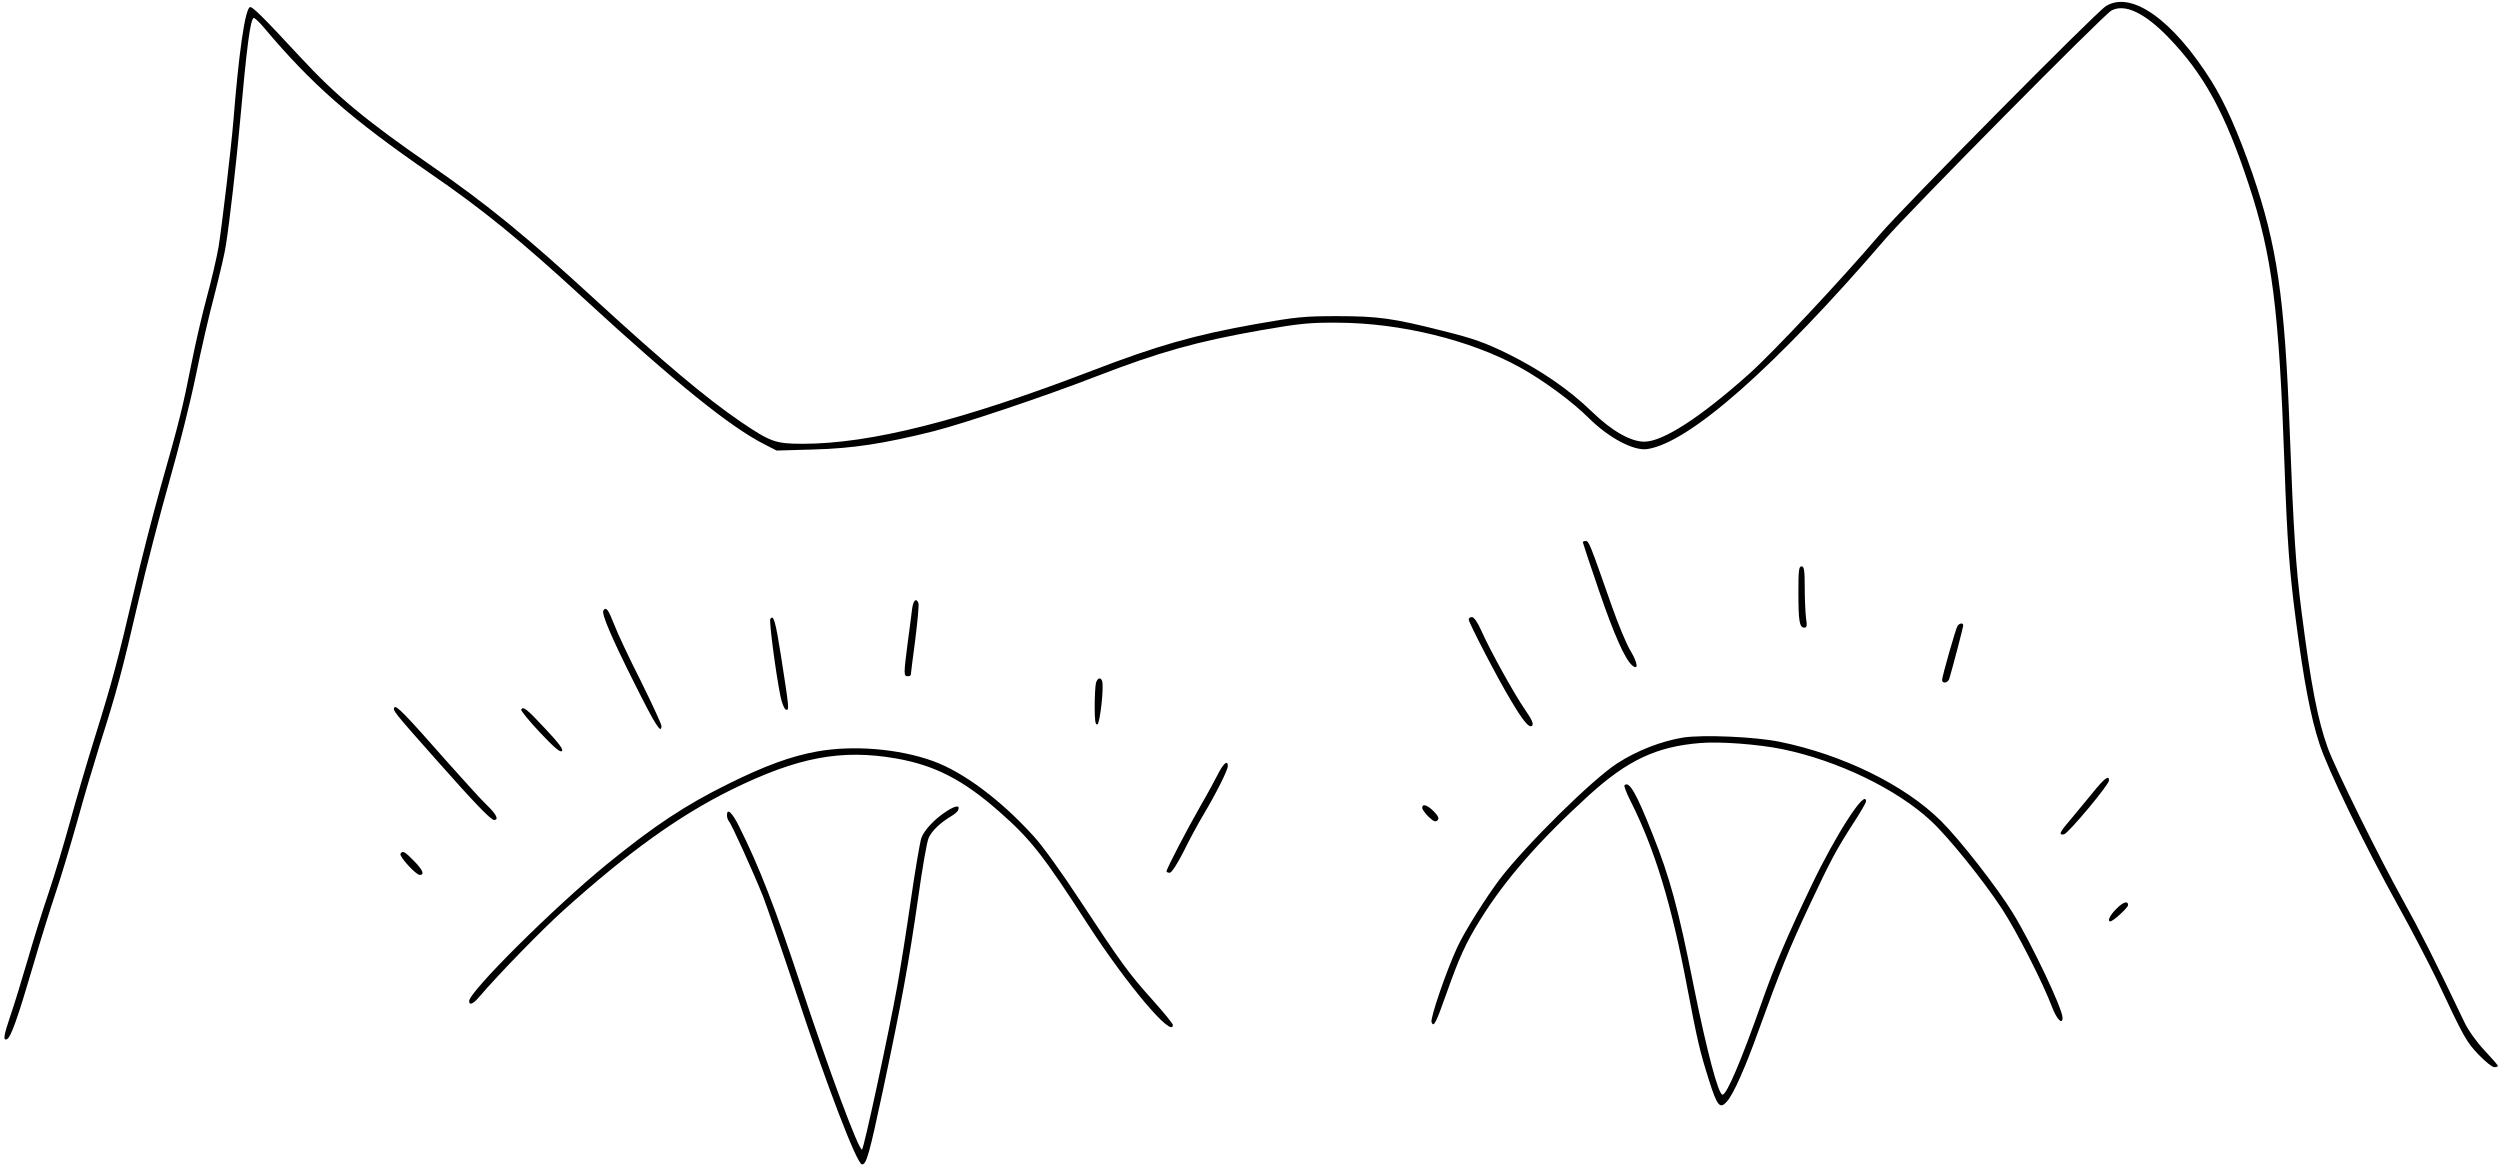
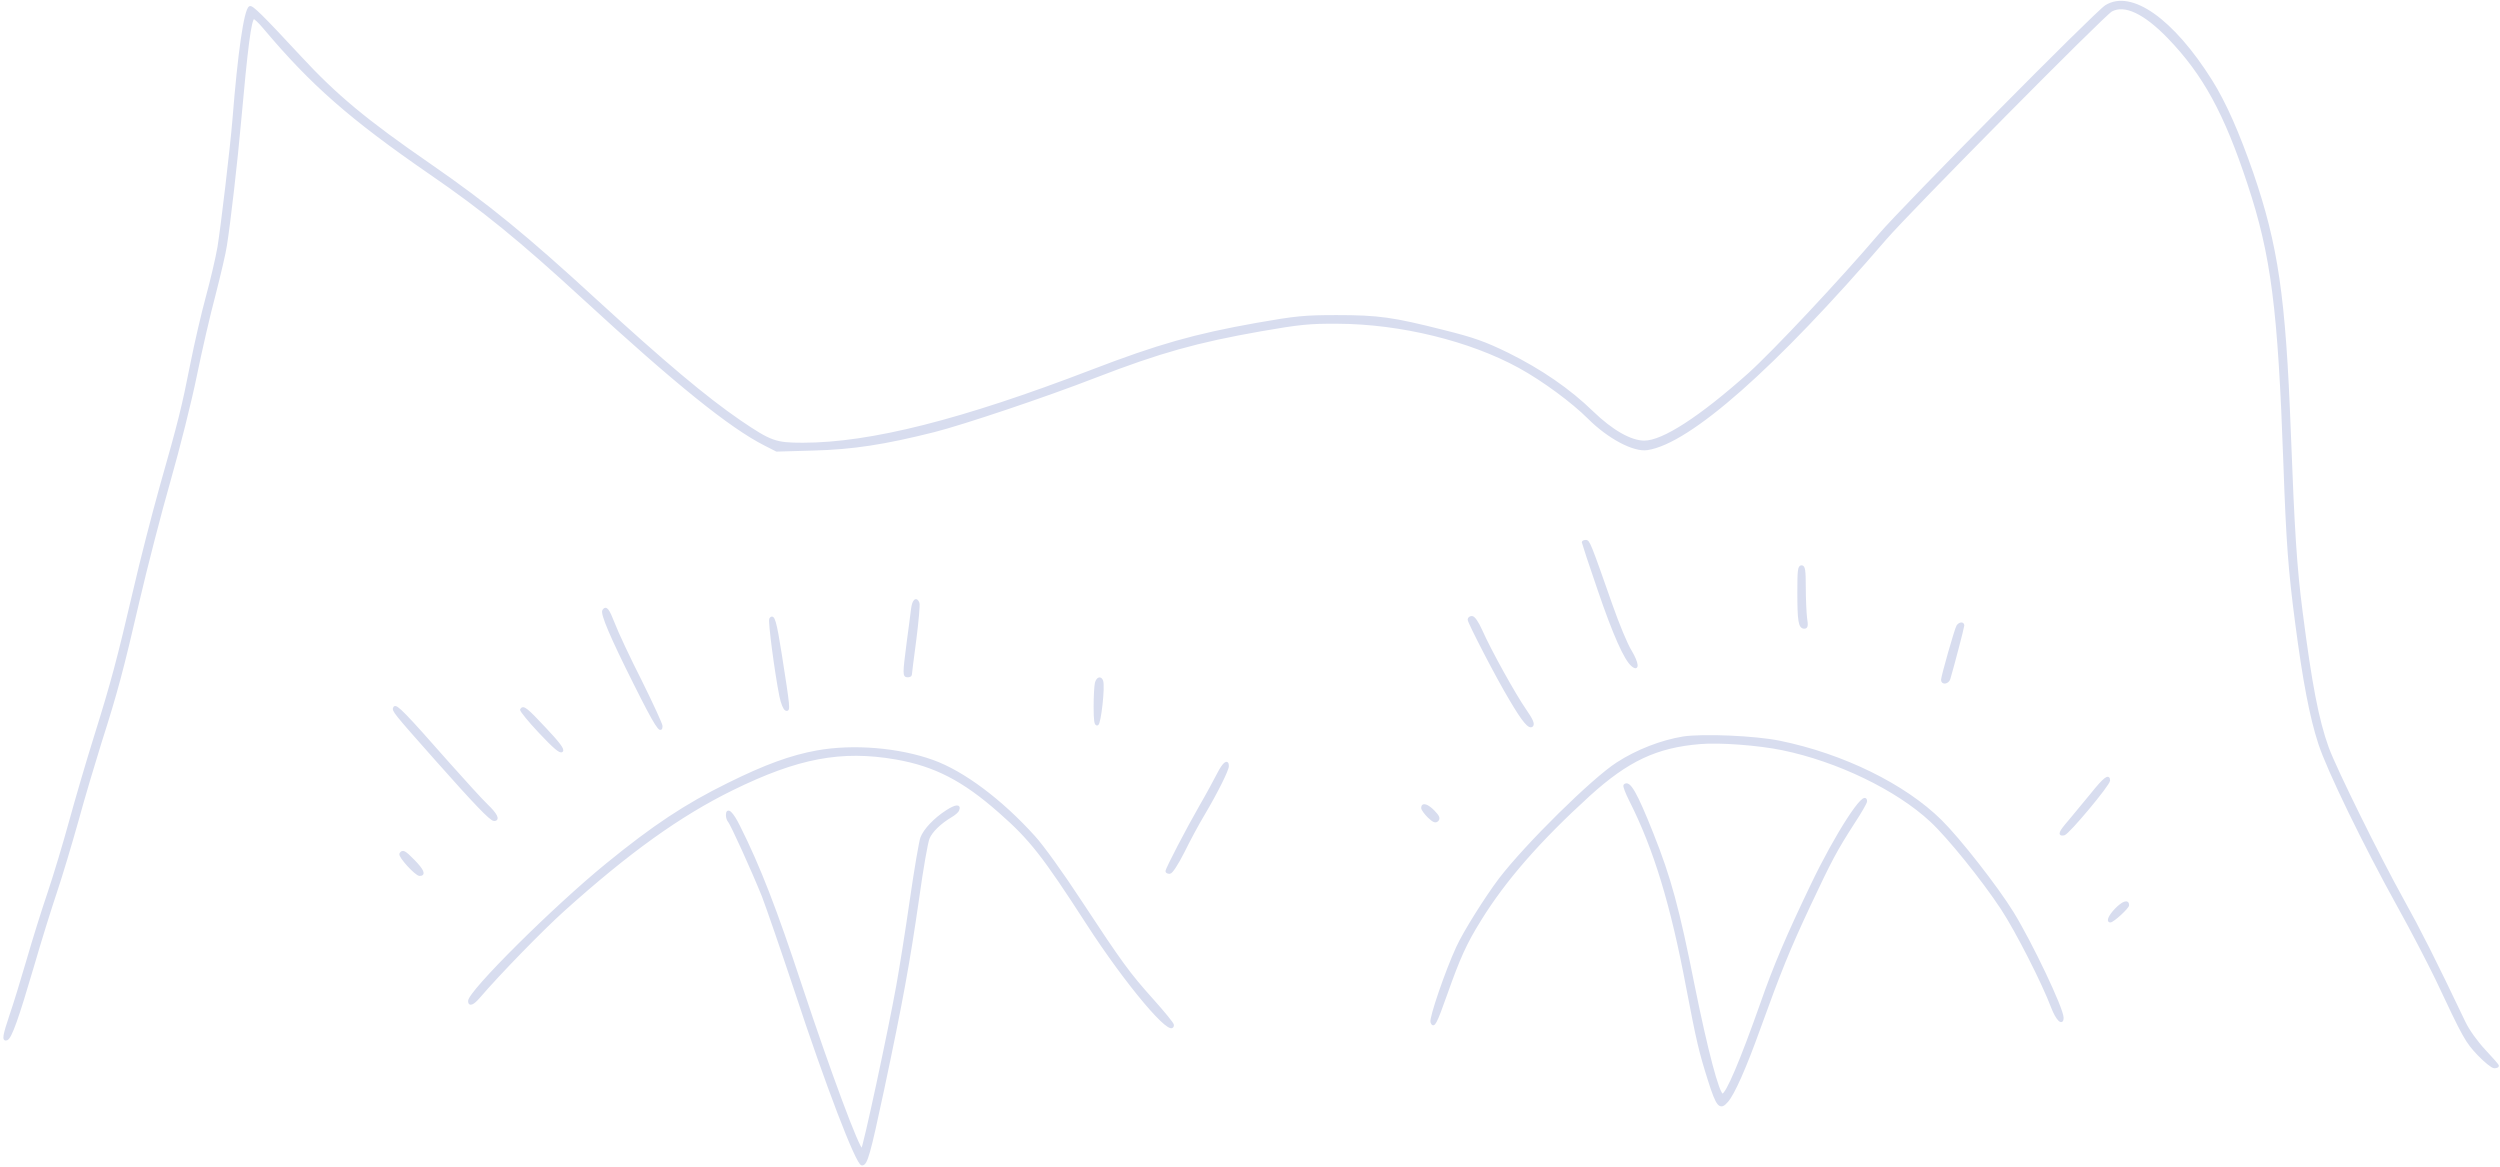
- <svg xmlns="http://www.w3.org/2000/svg" version="1" viewBox="0 0 1183 552">
+ <svg xmlns="http://www.w3.org/2000/svg" version="1" stroke="#d8ddef" fill="#d8ddef" viewBox="0 0 1183 552">
  <path d="M996.5 2.9c-4.7 2.9-96 95.2-107 108.1-18.6 21.8-50.3 55.6-61.9 66-23.1 20.6-40.7 32-49.5 32-6.5 0-15.4-5.1-24.6-14-10.9-10.6-24.3-19.8-40-27.6-10.9-5.3-16.1-7.2-30.6-10.8-23.7-6-30.6-7-50.4-7-15.2 0-19.2.4-38 3.7-29.2 5.2-46.5 10.1-78 22.2C455.3 199 411.9 210 379.9 210c-13 0-15.2-.8-29.8-10.7-16.2-11.1-35.9-27.7-67.9-57-33.4-30.7-51.4-45.4-78.7-64.3-30.3-20.9-44.6-32.8-61.6-51.2-17.9-19.3-22.7-24-23.7-23.4-2.3 1.4-5.2 21.7-7.7 53.1-1.1 13.6-5.5 50.5-7.1 60.5-.9 5.2-3.4 15.8-5.5 23.5-2.1 7.7-5.4 21.9-7.3 31.5-4.1 20.7-5.6 26.9-14.6 58.5-3.7 13.2-9.3 35-12.4 48.5-7.8 33.4-10.6 43.9-18.6 69.5-3.8 12.1-9.1 30.3-11.9 40.5-2.8 10.2-7.3 25.2-10.1 33.5-2.8 8.2-7.3 22.6-10 32-2.7 9.3-6.3 21-8 25.9-3.3 9.8-3.6 12-1.8 11.4 1.9-.7 5.2-10.1 12.3-34.3 3.5-12.1 8.5-28.1 11-35.5 2.5-7.4 7-22.5 10.1-33.5 3-11 8-27.7 10.9-37 7.7-24.1 10.4-34.3 18-67.1 3.7-15.9 10.3-41.5 14.7-56.9 4.4-15.4 10-37.7 12.4-49.5 2.4-11.8 6.4-29.2 8.9-38.5 2.4-9.4 4.9-19.9 5.4-23.5 1.7-10.7 5.1-40.4 6.6-57.5 3.3-36.7 4.9-49 6.5-50 .4-.2 2.7 1.9 5.1 4.8C147.5 39.9 165.8 56 203.5 82c25.2 17.3 42.8 31.7 72.5 59 43.8 40.3 69.6 61.1 86 69.4l5.5 2.8 17.5-.5c18.6-.5 33.5-2.8 57-8.7 14.1-3.6 52.3-16.4 76.5-25.8 30.3-11.7 47.9-16.6 78-21.9 18.4-3.2 23-3.7 36.5-3.6 29.7.1 62.7 8.2 86 21 11.3 6.2 25.2 16.5 32.8 24.1 9.3 9.3 21.3 15.7 27.7 14.7 20-3 60.5-38.8 112.7-99.5C903.5 99.9 995.5 6.9 999.1 5c6.3-3.4 15.7 1 27.1 12.8 16.7 17.3 26.8 35.8 37.8 69.2 11.2 33.8 14.4 59 17 132.5 1.3 36.9 2.3 50.5 5.6 75.5 3.5 26.8 6.8 44.3 10.9 56.8 4 12.4 21.1 47.6 37.5 77.2 6.3 11.3 14.2 26.6 17.8 34 13.4 28.5 14.2 29.8 20 36 3.2 3.3 6.5 6 7.5 6 .9 0 1.7-.3 1.7-.6 0-.4-2.9-3.7-6.4-7.4-3.7-4-7.6-9.4-9.4-13.2-14.3-30-21.2-43.6-29.1-57.8-11.3-20.3-31.9-62-35.6-72.1-4.8-13.3-8-30.1-12.4-64.4-2.7-20.9-3.8-37.7-5.6-85.5-2.4-63.5-6-87.9-17.7-122-6.7-19.3-12.9-33.3-19.4-43.7-18.2-29-37.9-42.9-49.9-35.4z" />
  <path d="M749 256.6c0 .3 3.4 10.6 7.6 22.8 7.1 20.8 12.4 32.7 15.8 35.5 3 2.5 2.6-1.1-.7-6.7-2-3.1-6-12.9-9.1-21.7-10.4-29.7-10.8-30.5-12.2-30.5-.8 0-1.4.3-1.4.6zM851 280.2c0 13.7.5 16.8 2.8 16.8 1.2 0 1.4-.9.8-4.6-.3-2.6-.6-9.1-.6-14.5 0-8.1-.3-9.9-1.5-9.9-1.3 0-1.5 2-1.5 12.2zM431.6 288.2c-.3 2.4-1.2 9.6-2.1 16.1-1.9 14.7-1.9 15.7 0 15.7.8 0 1.5-.3 1.5-.7 0-.3.9-7.8 2.1-16.6 1.1-8.7 1.8-16.5 1.5-17.3-1-2.7-2.5-1.3-3 2.8zM285.5 288.9c-.9 1.6 3.8 12.7 14.9 34.8 9.7 19.4 12.6 24 12.6 19.8 0-.8-4.4-10.4-9.8-21.3-5.5-10.8-11.2-23-12.7-27-2.7-6.9-3.7-8.2-5-6.3zM364.5 292.9c-.6 1.1 2.5 25 4.8 36.5.7 3.4 1.8 6.1 2.6 6.4 1.7.6 1.5-.8-2.4-25.8-2.5-16-3.5-19.4-5-17.1zM695 293.2c0 1.4 13.7 27.9 19.7 37.8 6.1 10.4 9 13.7 10.3 12.4.8-.8-.1-2.9-3.3-7.5-5-7.2-16.5-27.9-20.8-37.6-1.7-3.8-3.4-6.3-4.4-6.3-.8 0-1.5.5-1.5 1.2zM926.3 296.2c-.9 1.4-7.2 23.6-7.3 25.5 0 2 2.8 1.5 3.4-.5 1.6-5.3 6.6-24.4 6.6-25.2 0-1.4-1.7-1.2-2.7.2zM518.6 323.2c-.3 1.3-.6 6.3-.6 11.1 0 6.7.3 8.8 1.3 8.5 1.2-.5 3.2-18 2.2-20.6-.7-1.9-2.2-1.4-2.9 1zM186.6 334.8c-.8 1.4-.4 1.9 19.8 24.7 18 20.3 25.8 28.5 27.4 28.5 2.4 0 1.1-2.7-3.4-7-2.6-2.5-10.6-11.3-17.9-19.5-21.3-24.2-25.1-28-25.9-26.7zM246.6 335.8c-.2.4 3.7 5.3 8.9 10.8 6.7 7.1 9.6 9.6 10.4 8.8.8-.7-1.4-3.7-8-10.7-8.8-9.4-10.3-10.6-11.3-8.9zM796.5 349c-10.3 1.7-21.8 6.1-31.2 12.2-11.7 7.5-43.2 38.6-55.6 54.8-6.7 8.9-16.8 25-20.1 32.2-5.2 11.2-12.9 33.7-12.2 35.5 1 2.6 2 .7 7-13.4 6.1-17.2 9.1-23.9 16-35 11.6-18.8 27.9-37.5 51.5-59 18.3-16.6 31.9-23 52.6-24.7 9.4-.8 27.7.6 38.9 2.9 26.2 5.4 54.2 18.9 70.4 34 8.1 7.5 24.5 27.8 33.5 41.5 6.9 10.5 19.4 35 23.8 46.7 2.2 5.7 4.9 8.4 4.9 4.9 0-4.3-14.8-35.4-23.6-49.7-7.5-12.2-25.3-34.9-34-43.5-17.2-17-46.4-31.3-76.3-37.4-11.9-2.4-36.2-3.4-45.6-2zM386.6 355.6c-12.2 2.2-24.6 6.7-42.1 15.4-20.1 9.9-35.2 19.9-57.5 38.1-25 20.4-65 60.2-65 64.6 0 2.2 1.9 1.4 4.7-1.9 9.7-11.3 29.8-31.9 39.9-41 30.9-27.8 55.1-45.1 79.9-57.3 31-15.2 51.6-19.1 77.5-14.6 18.3 3.2 31.8 10.1 49 25.3 14.7 12.9 20.7 20.6 41.5 52.8 18.6 28.8 40.5 54.7 40.5 48 0-.6-4.3-5.9-9.6-11.8-11.3-12.6-14.8-17.4-34.4-47.2-8.1-12.4-17.8-25.9-21.6-30-15.5-17.2-33.5-30.7-48-35.9-16.1-5.8-37.6-7.6-54.8-4.5zM576.4 366.2c-1.5 2.9-5.2 9.8-8.4 15.3-6.2 10.8-16 29.6-16 30.8 0 .4.7.7 1.5.7.9 0 3.5-4 6.5-9.9 2.7-5.5 7-13.5 9.6-17.8 6.1-10.3 11.4-20.9 11.4-22.8 0-3-2-1.4-4.6 3.7zM989.8 375.7c-3.5 4.2-8.2 9.9-10.5 12.7-4.7 5.4-5.3 6.9-2.6 6.4 2-.4 21.3-23.5 21.3-25.5 0-2.7-2.2-1.1-8.2 6.4z" />
  <path d="M768.7 371.6c-.3.3.9 3.6 2.8 7.3 11.5 22.8 19.5 49 26.9 88.4 4.9 25.6 6 30.3 10.3 43.9 3.9 12.3 5.2 13.8 8.5 10 3.1-3.4 8.7-16.1 15.2-34.2 9.8-27.1 13.9-37.4 23.8-58.5 10.1-21.5 12.6-26.2 20.9-39.1 3.3-5 5.9-9.6 5.9-10.2 0-6.4-14.2 15.5-25.8 39.8-11.4 23.8-17.5 38-23.7 55.8-9.6 27.2-16.4 43.2-18.4 43.2s-7.5-21-13.6-51.2c-7.4-37.3-11.3-51.5-19.6-72.3-7.7-19.4-11-25.1-13.2-22.9zM447.9 383.9c-5.6 3.6-10.5 8.8-11.9 12.6-.6 1.6-2.9 14.9-5 29.5s-5 32.8-6.4 40.5c-3.8 21.2-15.9 77.5-16.7 77.5-1.7 0-15.2-36.3-28.8-77.3-12-36.4-19.8-56.6-29.4-75.7-3.2-6.5-5.7-8.8-5.7-5.3 0 1.1.4 2.3.9 2.9 1.2 1.2 11.3 23.5 16.1 35.4 2 5.2 9 25.5 15.5 45 14.4 43.8 29 82 31.4 82 2.1 0 3.4-4.5 10-35.5 8.8-41.5 12.1-59.6 16.6-90.8 1.9-13.7 4.1-26.3 4.9-28.1 1.4-3.3 5.4-7.2 10.6-10.3 1.6-.9 3.2-2.3 3.4-3 1-2.4-1.2-2.2-5.5.6zM673 382.3c0 .7 1.4 2.6 3 4.2 2.3 2.2 3.3 2.6 4.2 1.7.9-.9.5-1.9-1.7-4.2-3-3.1-5.5-3.9-5.5-1.7zM189.5 404c-.7 1.2 7.3 10 9.1 10 2.5 0 1.5-2.3-2.8-6.7-4.4-4.5-5.3-4.9-6.3-3.3zM1001.2 430.3c-2.9 3-4.1 5.7-2.6 5.7 1.3 0 8.4-6.5 8.4-7.7 0-2.3-2.5-1.4-5.8 2z" />
</svg>
